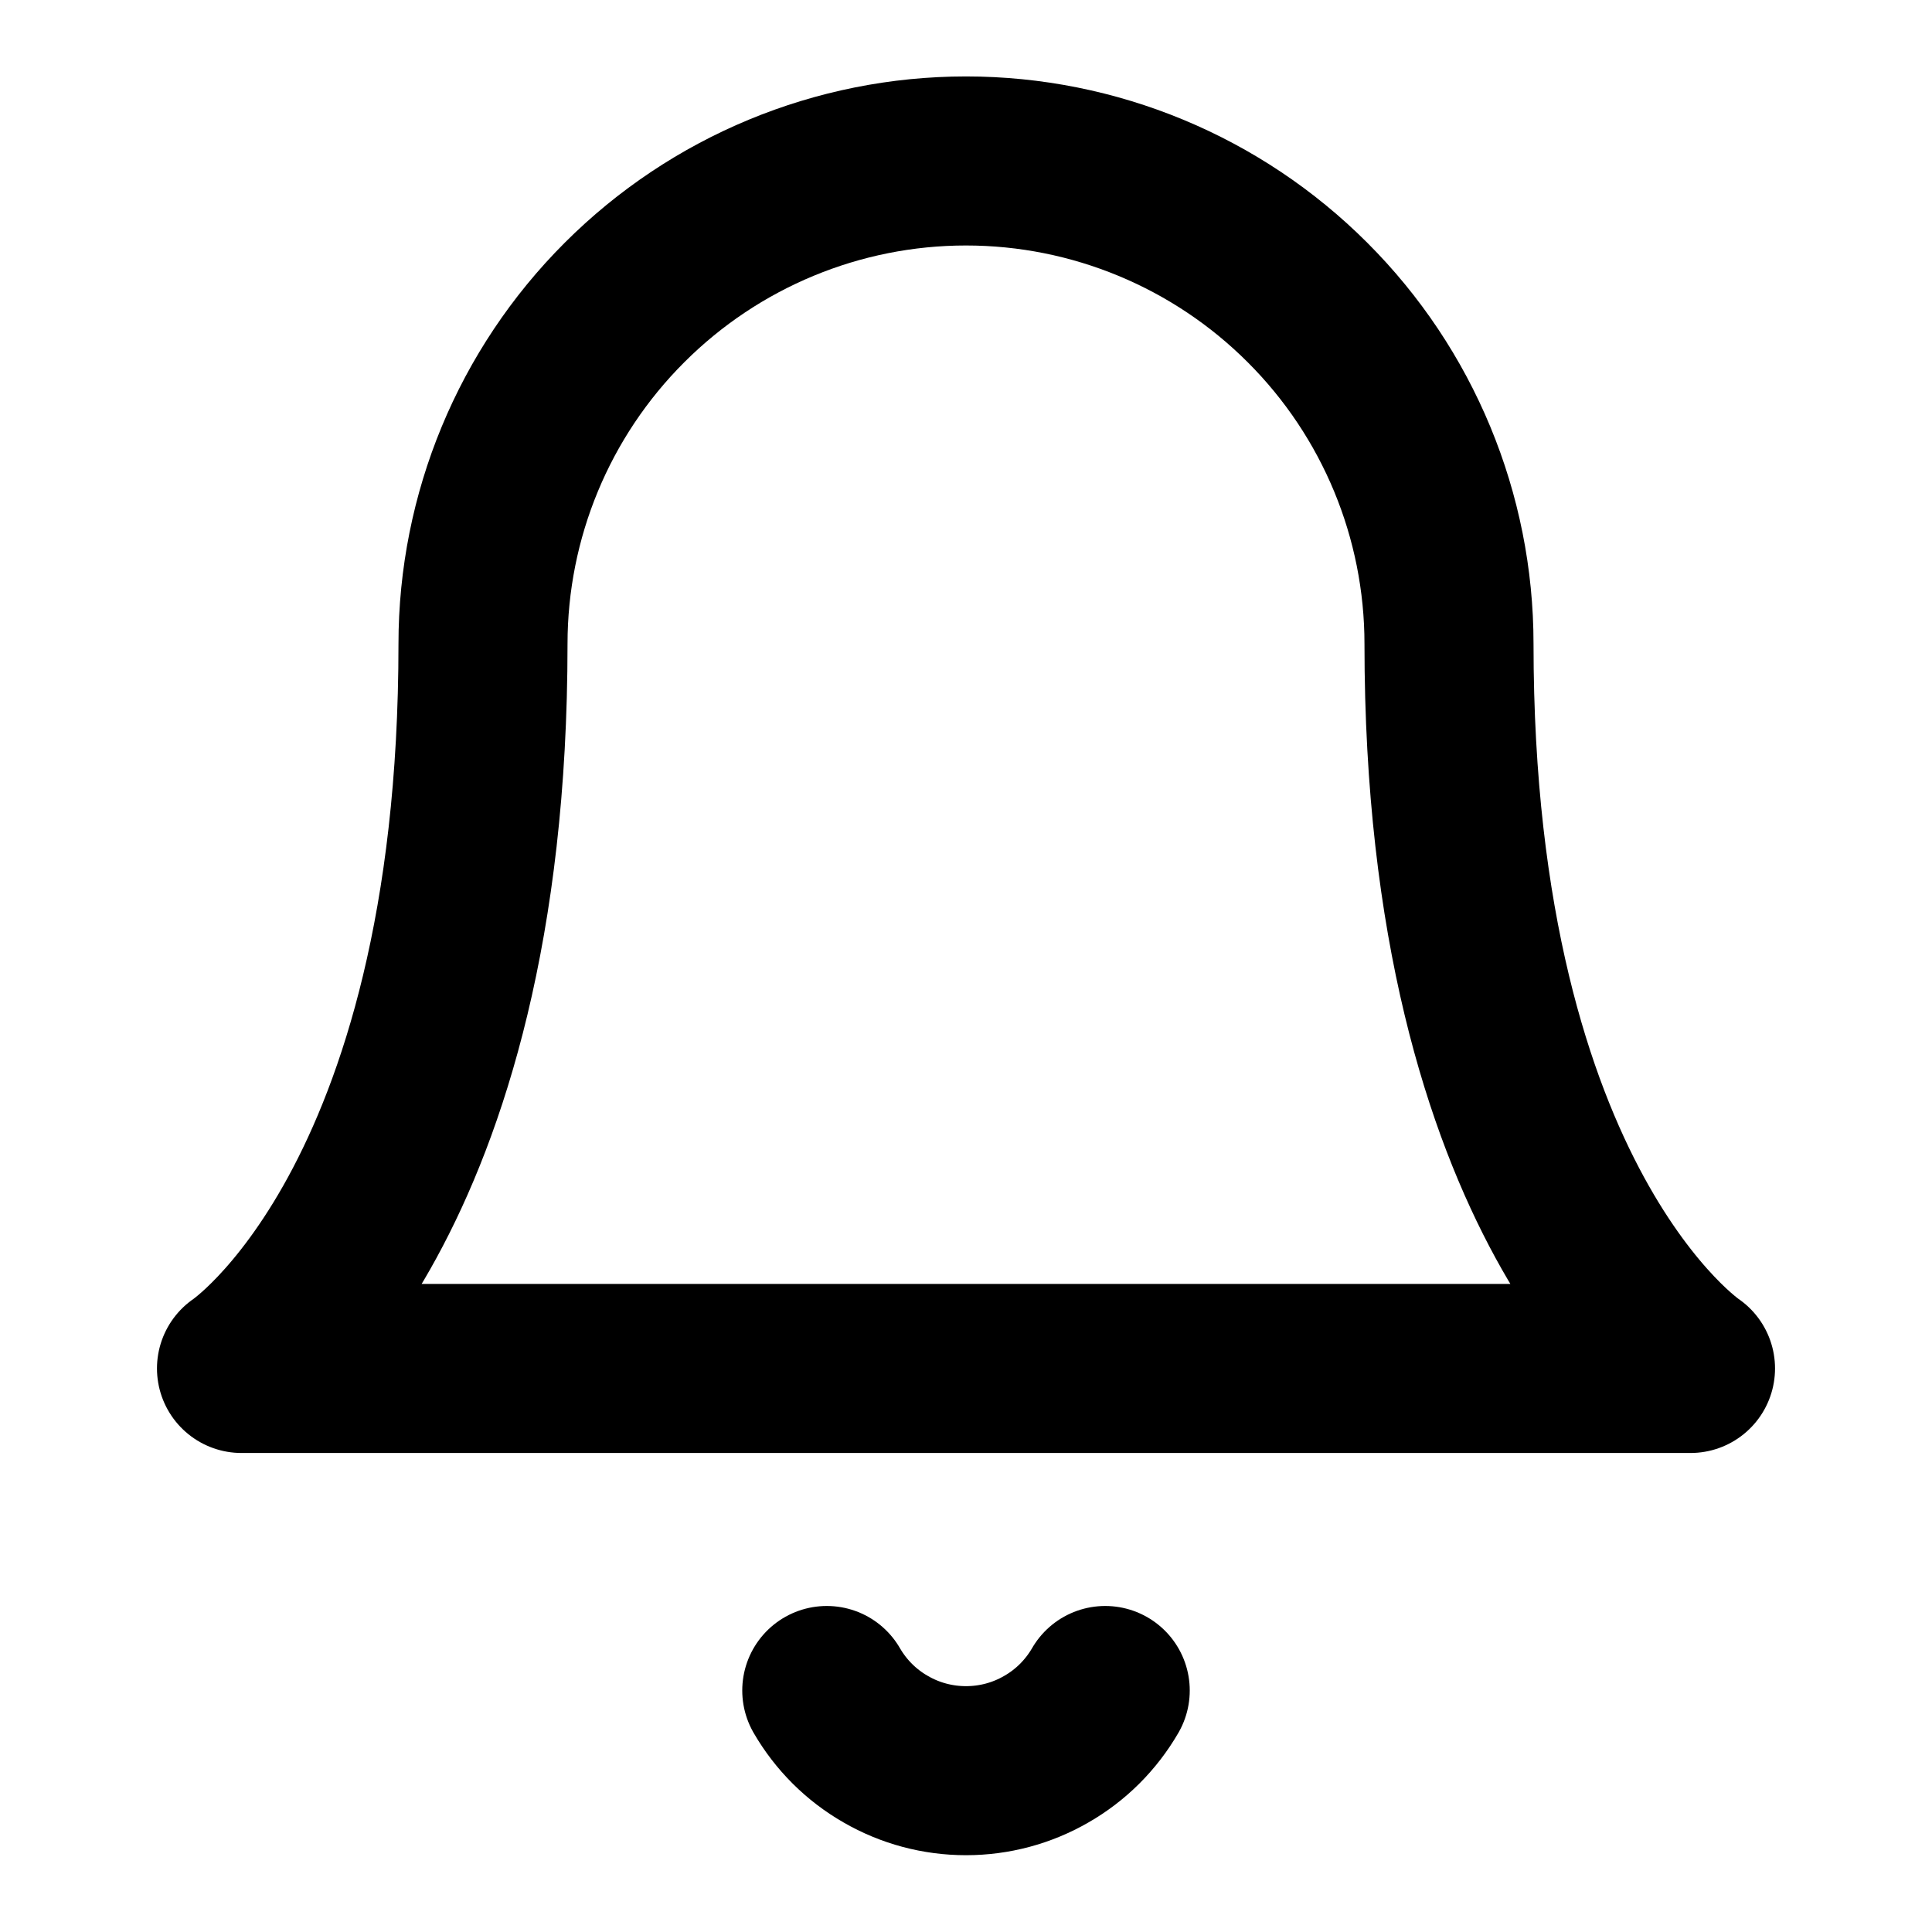
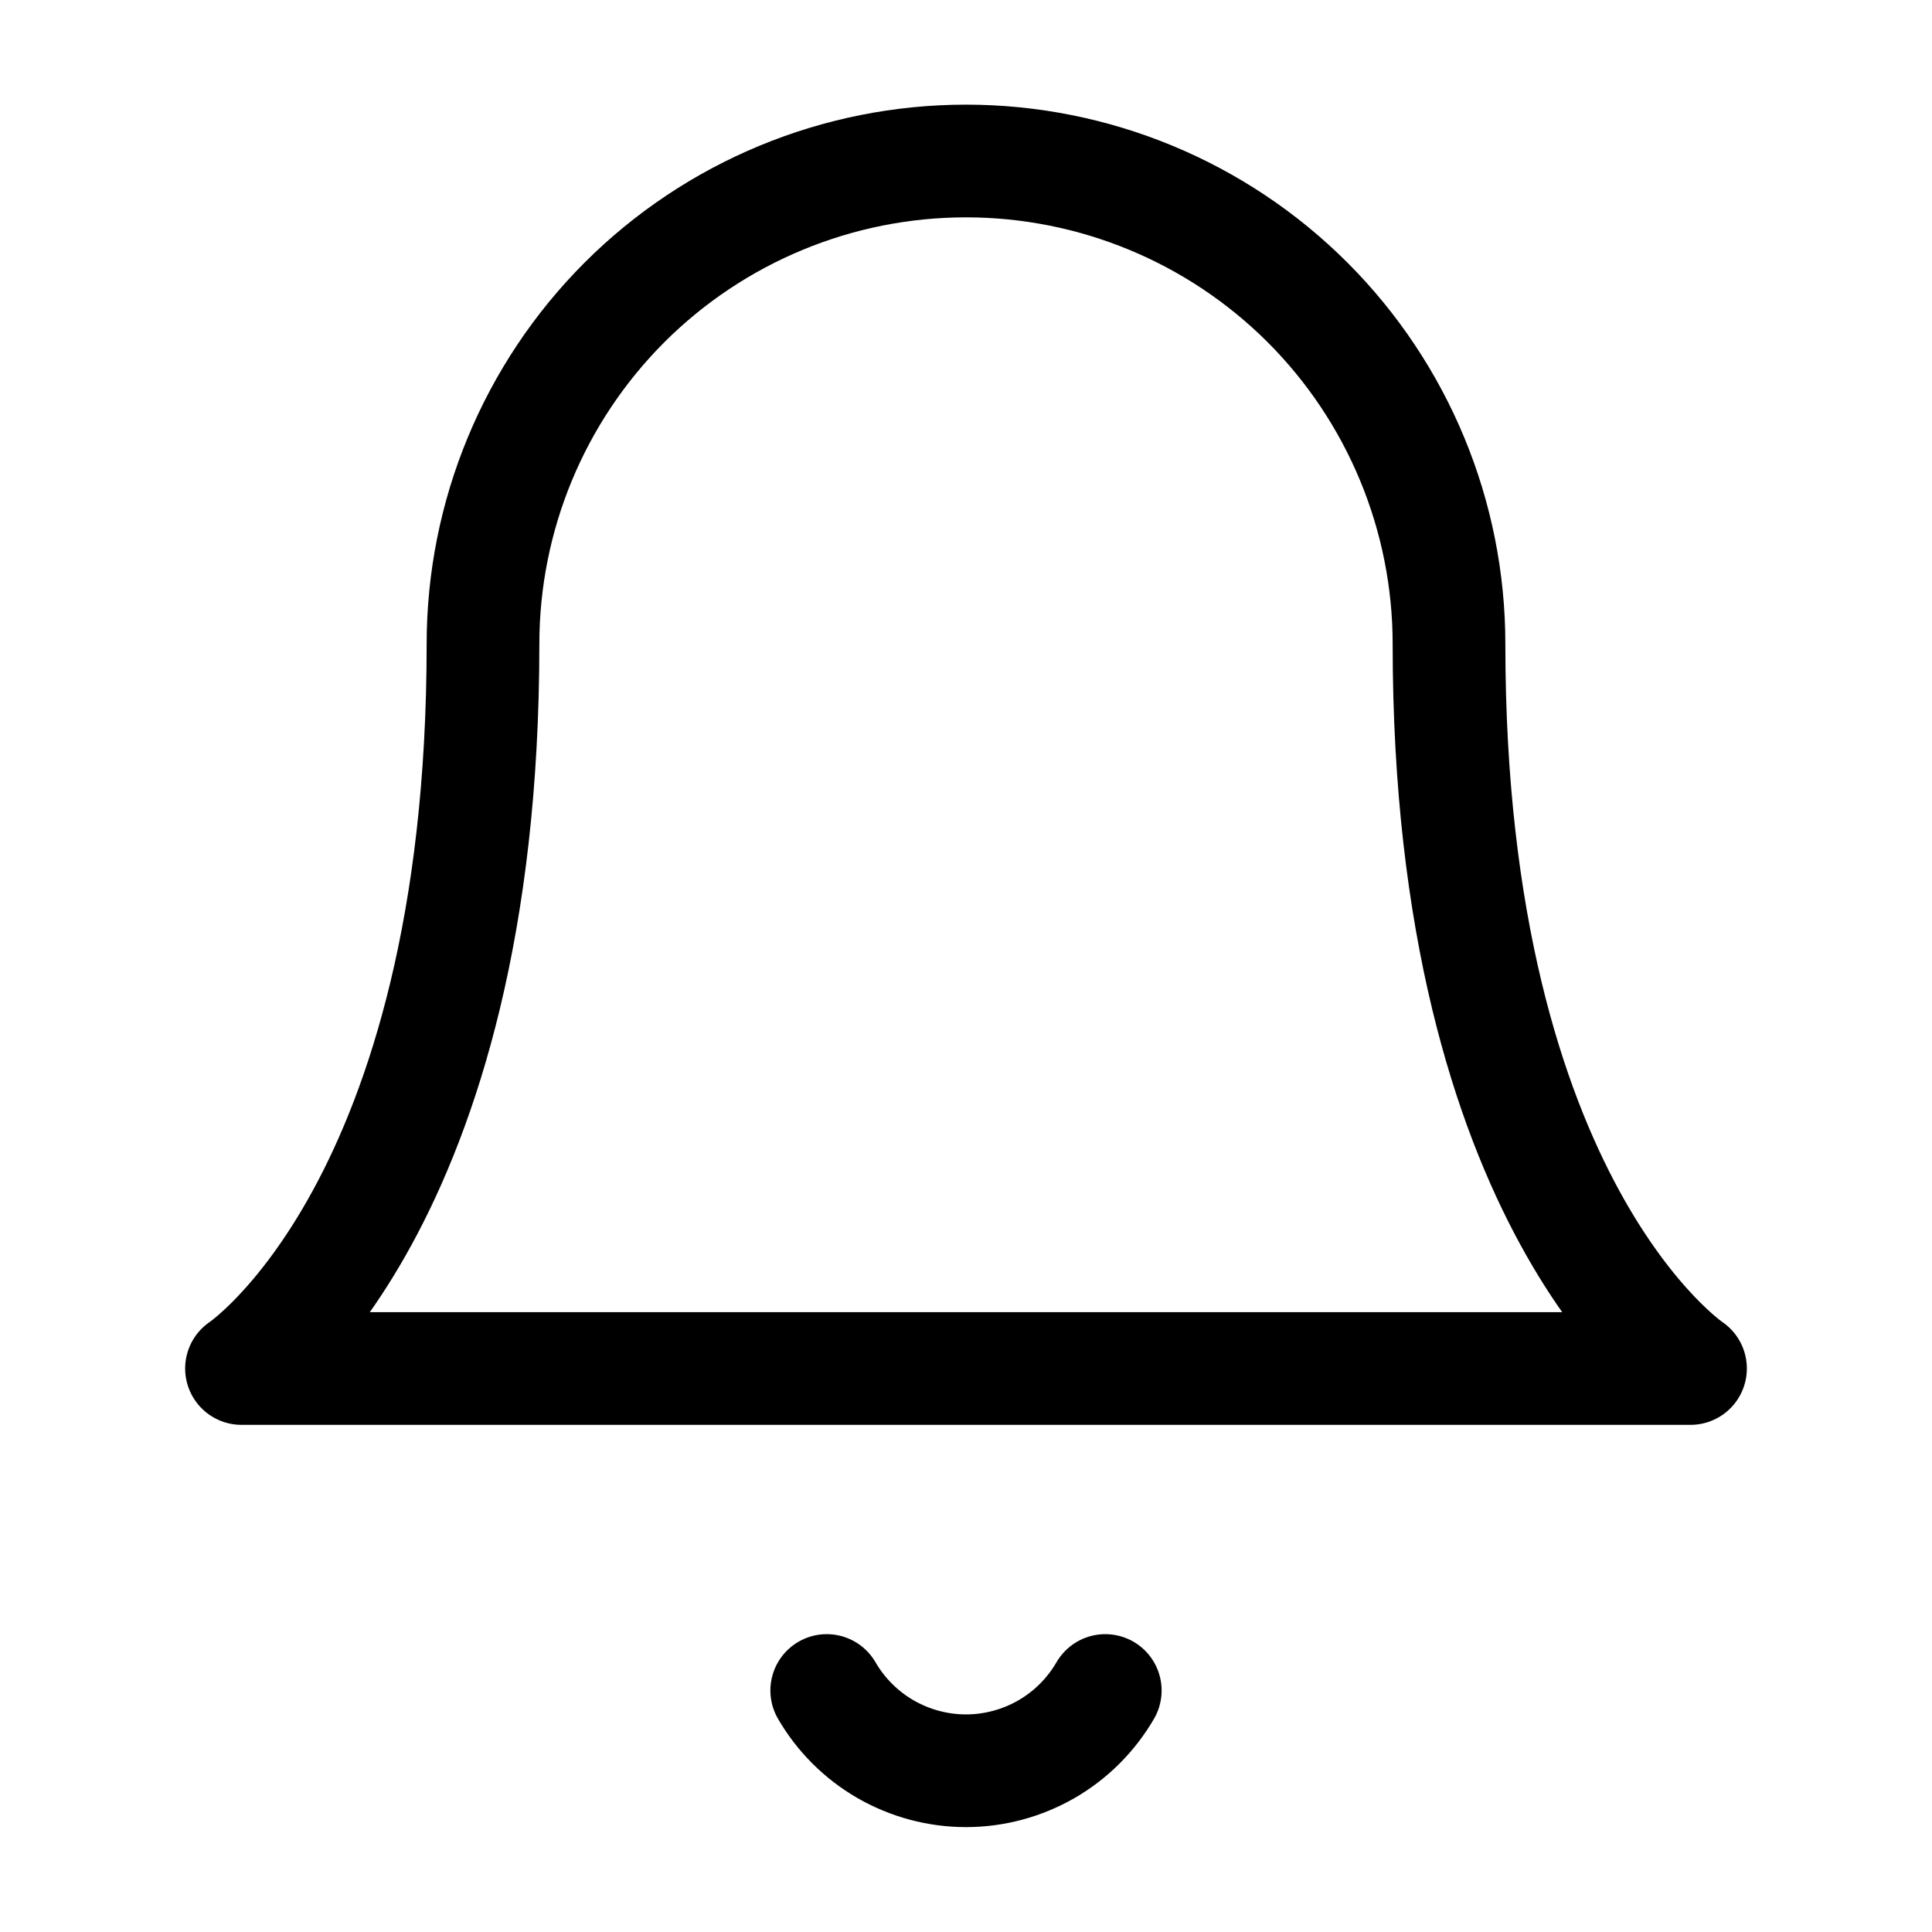
- <svg xmlns="http://www.w3.org/2000/svg" width="16" height="16" viewBox="0 0 16 16" fill="none">
-   <path d="M9.153 14C9.036 14.202 8.868 14.37 8.665 14.486C8.463 14.603 8.234 14.664 8 14.664C7.766 14.664 7.537 14.603 7.335 14.486C7.132 14.37 6.964 14.202 6.847 14M12 5.333C12 4.272 11.579 3.255 10.828 2.505C10.078 1.755 9.061 1.333 8 1.333C6.939 1.333 5.922 1.755 5.172 2.505C4.421 3.255 4 4.272 4 5.333C4 10 2 11.333 2 11.333H14C14 11.333 12 10 12 5.333Z" stroke="currentColor" stroke-width="1.4" stroke-linecap="round" stroke-linejoin="round" />
+ <svg xmlns="http://www.w3.org/2000/svg" height="24" width="24" viewBox="0 0 24 24" fill="none">
+   <path d="M13.73 21C13.554 21.303 13.302 21.555 12.998 21.73C12.695 21.904 12.35 21.997 12 21.997C11.65 21.997 11.305 21.904 11.002 21.73C10.698 21.555 10.446 21.303 10.27 21M18 8C18 6.409 17.368 4.883 16.243 3.757C15.117 2.632 13.591 2 12 2C10.409 2 8.883 2.632 7.757 3.757C6.632 4.883 6 6.409 6 8C6 15 3 17 3 17H21C21 17 18 15 18 8Z" stroke="currentColor" stroke-width="1.4" stroke-linecap="round" stroke-linejoin="round" />
</svg>
